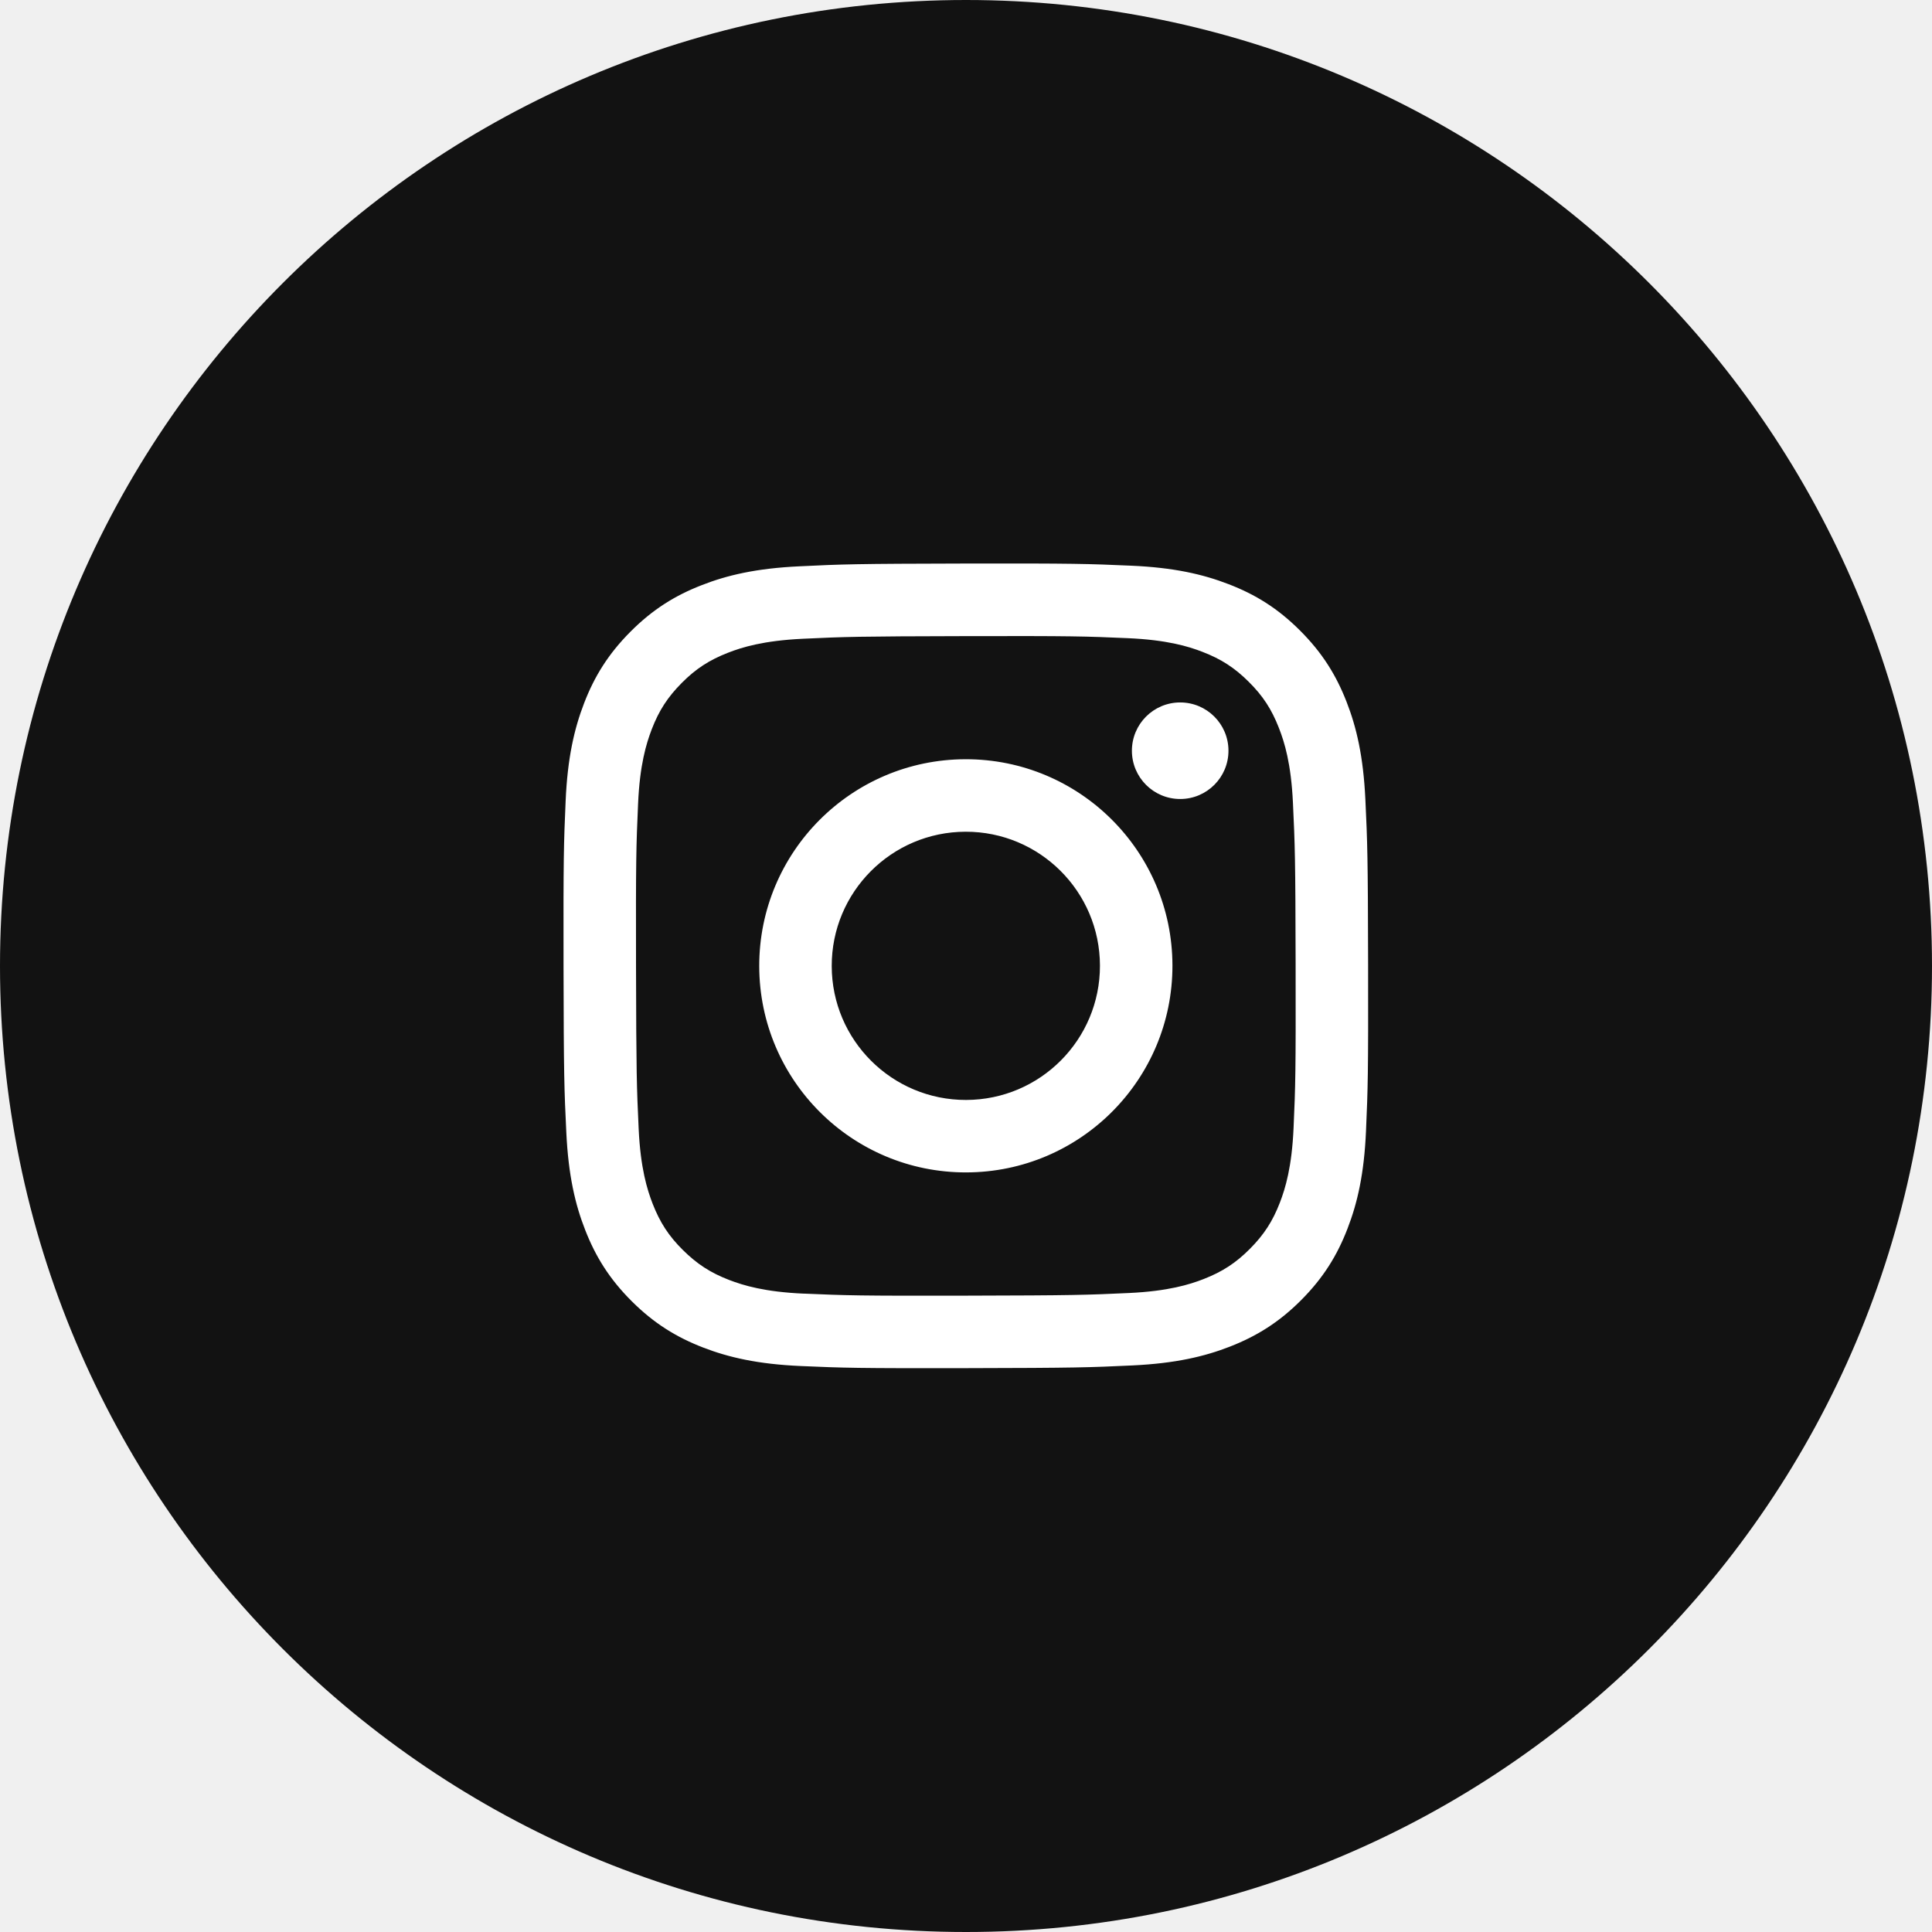
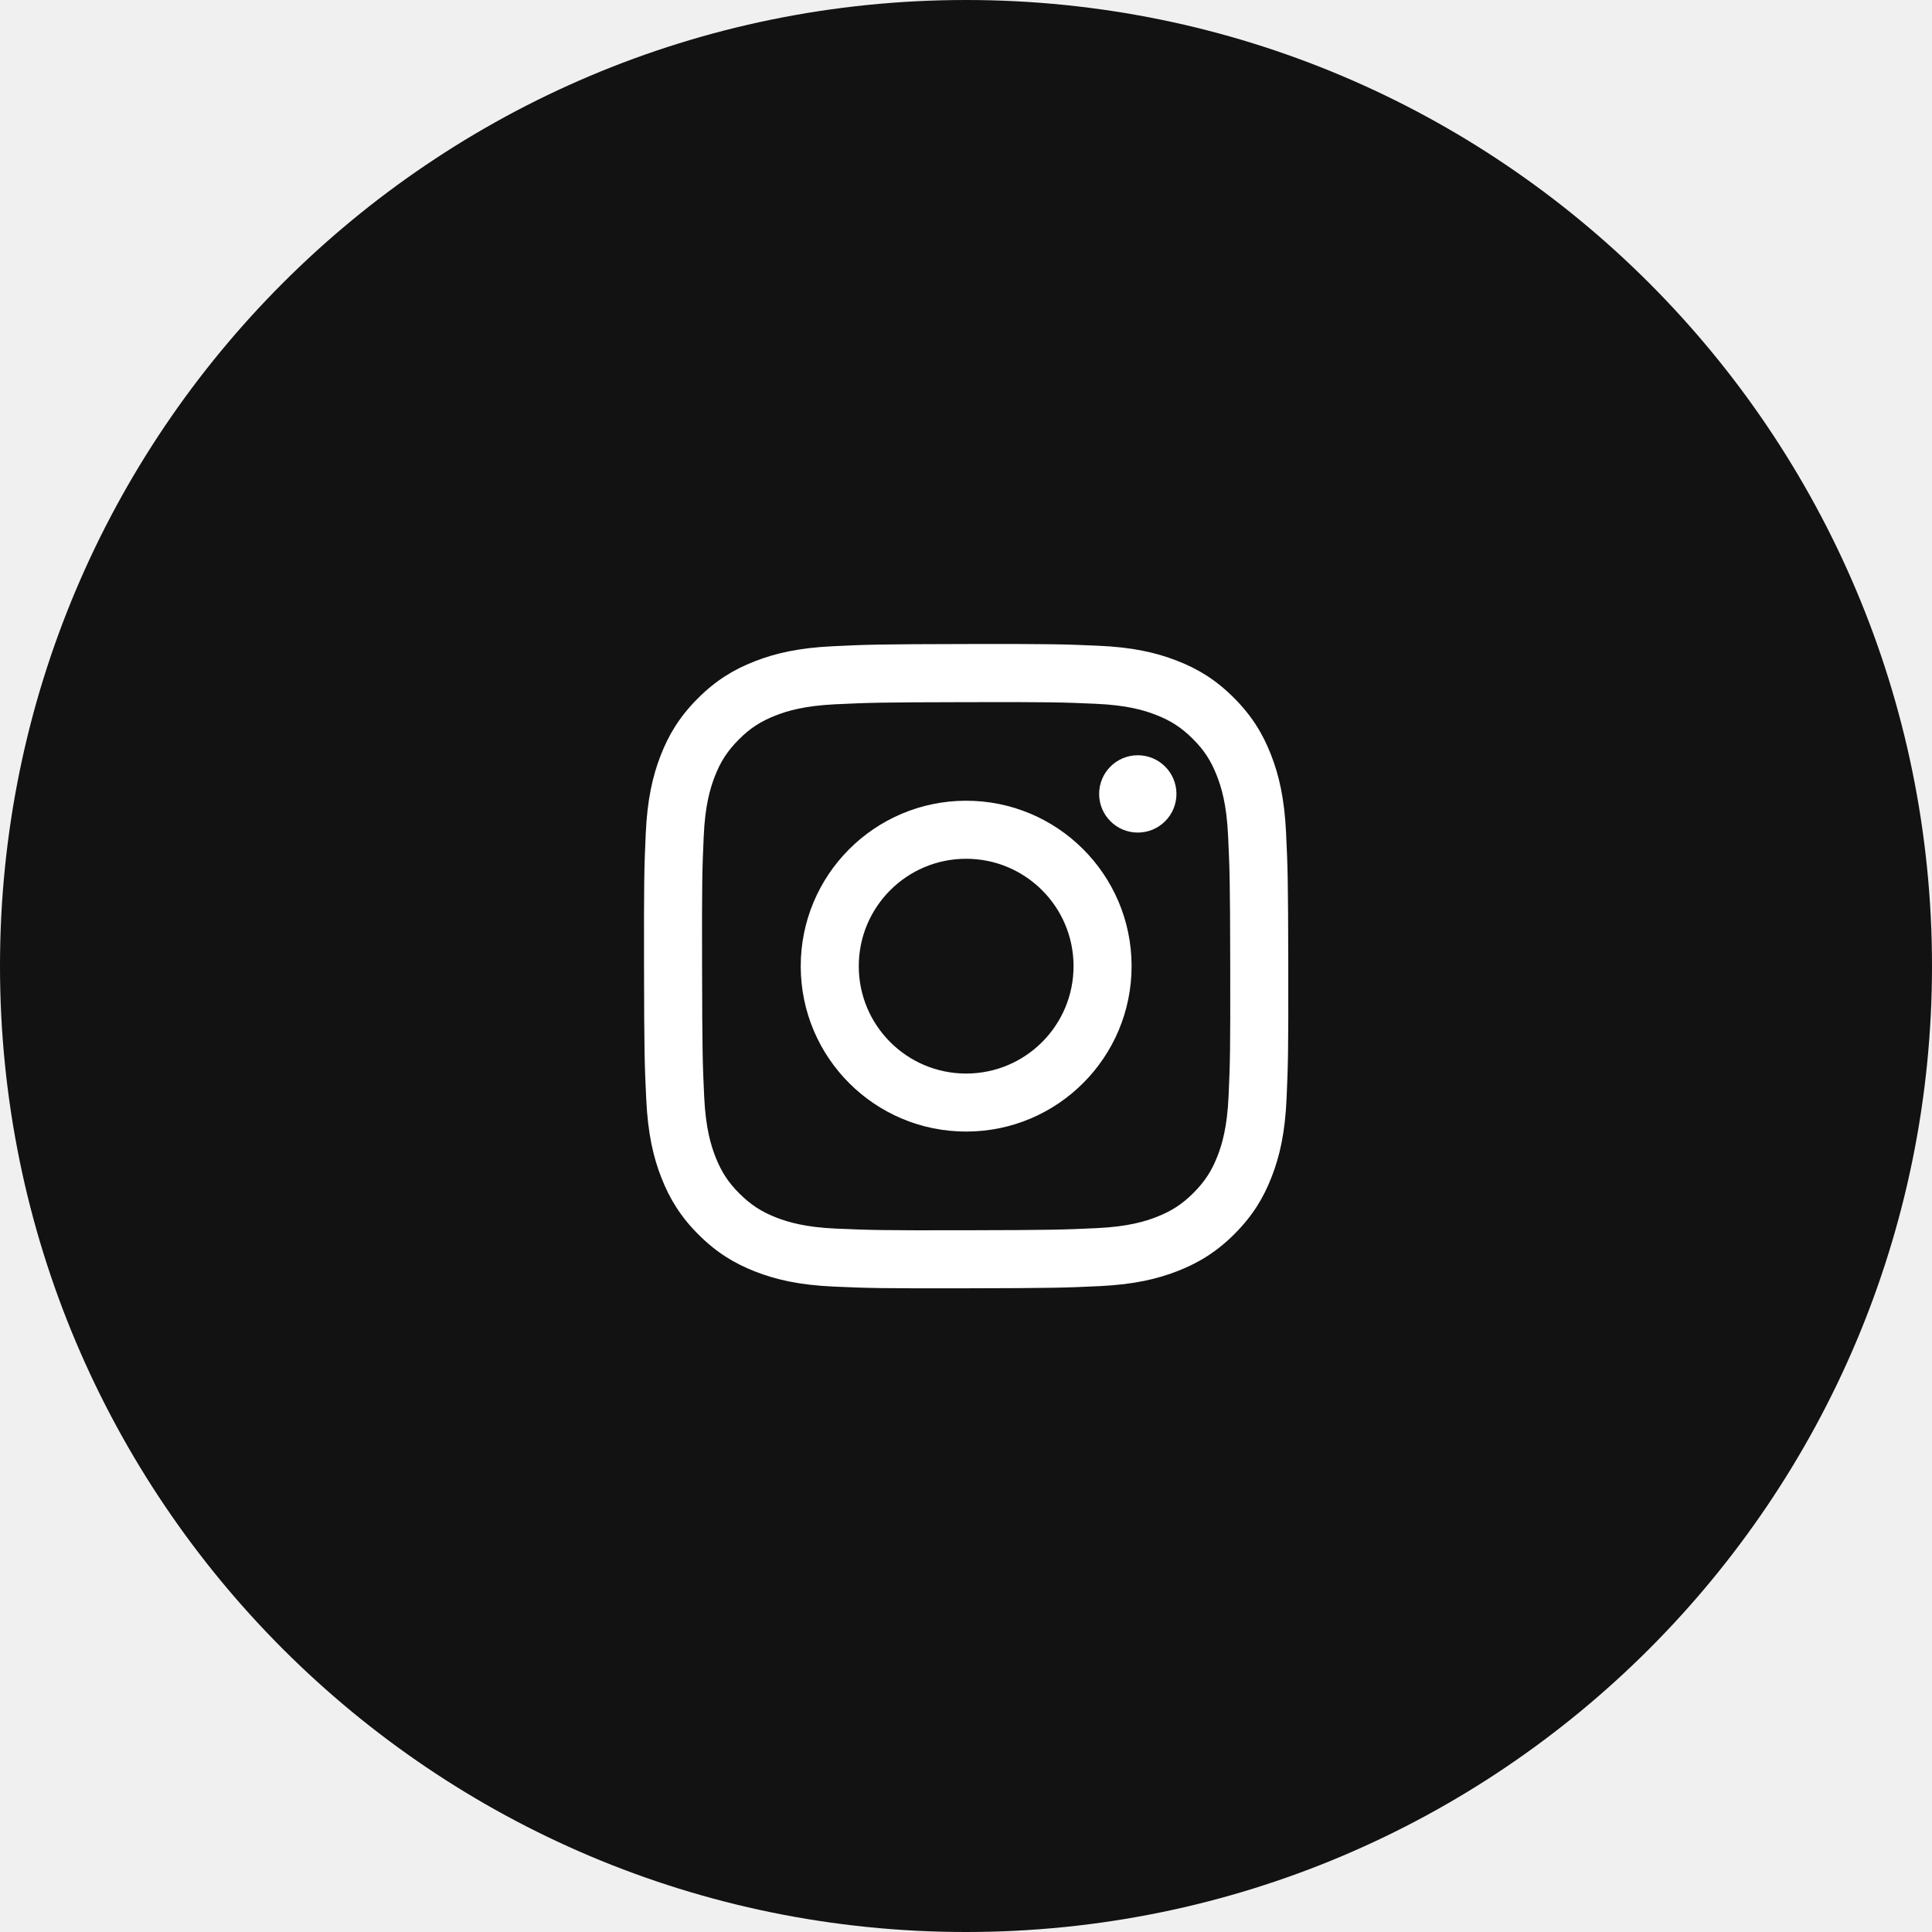
<svg xmlns="http://www.w3.org/2000/svg" preserveAspectRatio="xMidYMid meet" width="100%" height="100%" viewBox="0 0 48 48" fill="none">
  <rect width="48" height="48" rx="24" fill="#121212" />
-   <g transform="translate(14, 14) scale(0.833)">
+   <g transform="translate(16, 16) scale(0.667)">
    <path fill="white" d="M7.03.084c-1.277.06-2.149.264-2.911.563-.789.307-1.458.72-2.123 1.388-.665.668-1.075 1.337-1.38 2.127-.295.764-.496 1.637-.552 2.914-.056 1.278-.069 1.688-.063 4.947.006 3.259.021 3.667.083 4.947.061 1.276.264 2.148.564 2.911.308.789.72 1.457 1.388 2.123.668.665 1.337 1.074 2.128 1.38.763.295 1.636.496 2.913.552 1.277.056 1.688.069 4.946.063 3.258-.006 3.668-.021 4.948-.081 1.28-.061 2.147-.265 2.91-.563.789-.309 1.458-.72 2.123-1.388.665-.668 1.075-1.338 1.379-2.128.296-.763.497-1.636.552-2.912.056-1.281.069-1.69.063-4.948-.006-3.258-.021-3.667-.082-4.947-.061-1.28-.264-2.149-.563-2.912-.308-.789-.72-1.457-1.388-2.123C21.298 1.33 20.628.921 19.838.617 19.074.321 18.202.12 16.924.065 15.647.009 15.236-.005 11.977.001 8.718.008 8.31.021 7.03.084m.14 21.693c-1.17-.051-1.805-.245-2.229-.408-.561-.216-.96-.477-1.382-.895-.422-.418-.681-.819-.9-1.378-.164-.423-.362-1.058-.417-2.228-.059-1.264-.072-1.644-.079-4.848-.007-3.204.005-3.583.061-4.848.05-1.169.246-1.805.408-2.228.216-.561.476-.96.895-1.382.419-.422.818-.681 1.378-.9.423-.165 1.058-.361 2.227-.417 1.266-.06 1.645-.072 4.848-.079 3.203-.007 3.583.005 4.849.061 1.169.051 1.805.244 2.228.408.561.216.96.475 1.382.895.422.419.682.818.9 1.379.165.422.362 1.056.417 2.226.06 1.266.074 1.645.08 4.848.006 3.203-.005 3.583-.061 4.848-.051 1.17-.245 1.806-.408 2.229-.216.56-.476.96-.895 1.381-.419.421-.818.681-1.378.9-.422.165-1.058.362-2.226.417-1.266.059-1.645.072-4.849.079-3.204.007-3.583-.006-4.848-.061M16.953 5.586A1.44 1.44 0 1 0 18.39 4.144a1.44 1.44 0 0 0-1.437 1.442M5.838 12.012c.007 3.403 2.771 6.156 6.173 6.149 3.403-.006 6.157-2.77 6.151-6.173-.006-3.403-2.771-6.157-6.174-6.15-3.403.007-6.156 2.771-6.15 6.174M8 12.008a4 4 0 1 1 4.008 3.992A4 4 0 0 1 8 12.008" />
  </g>
</svg>
